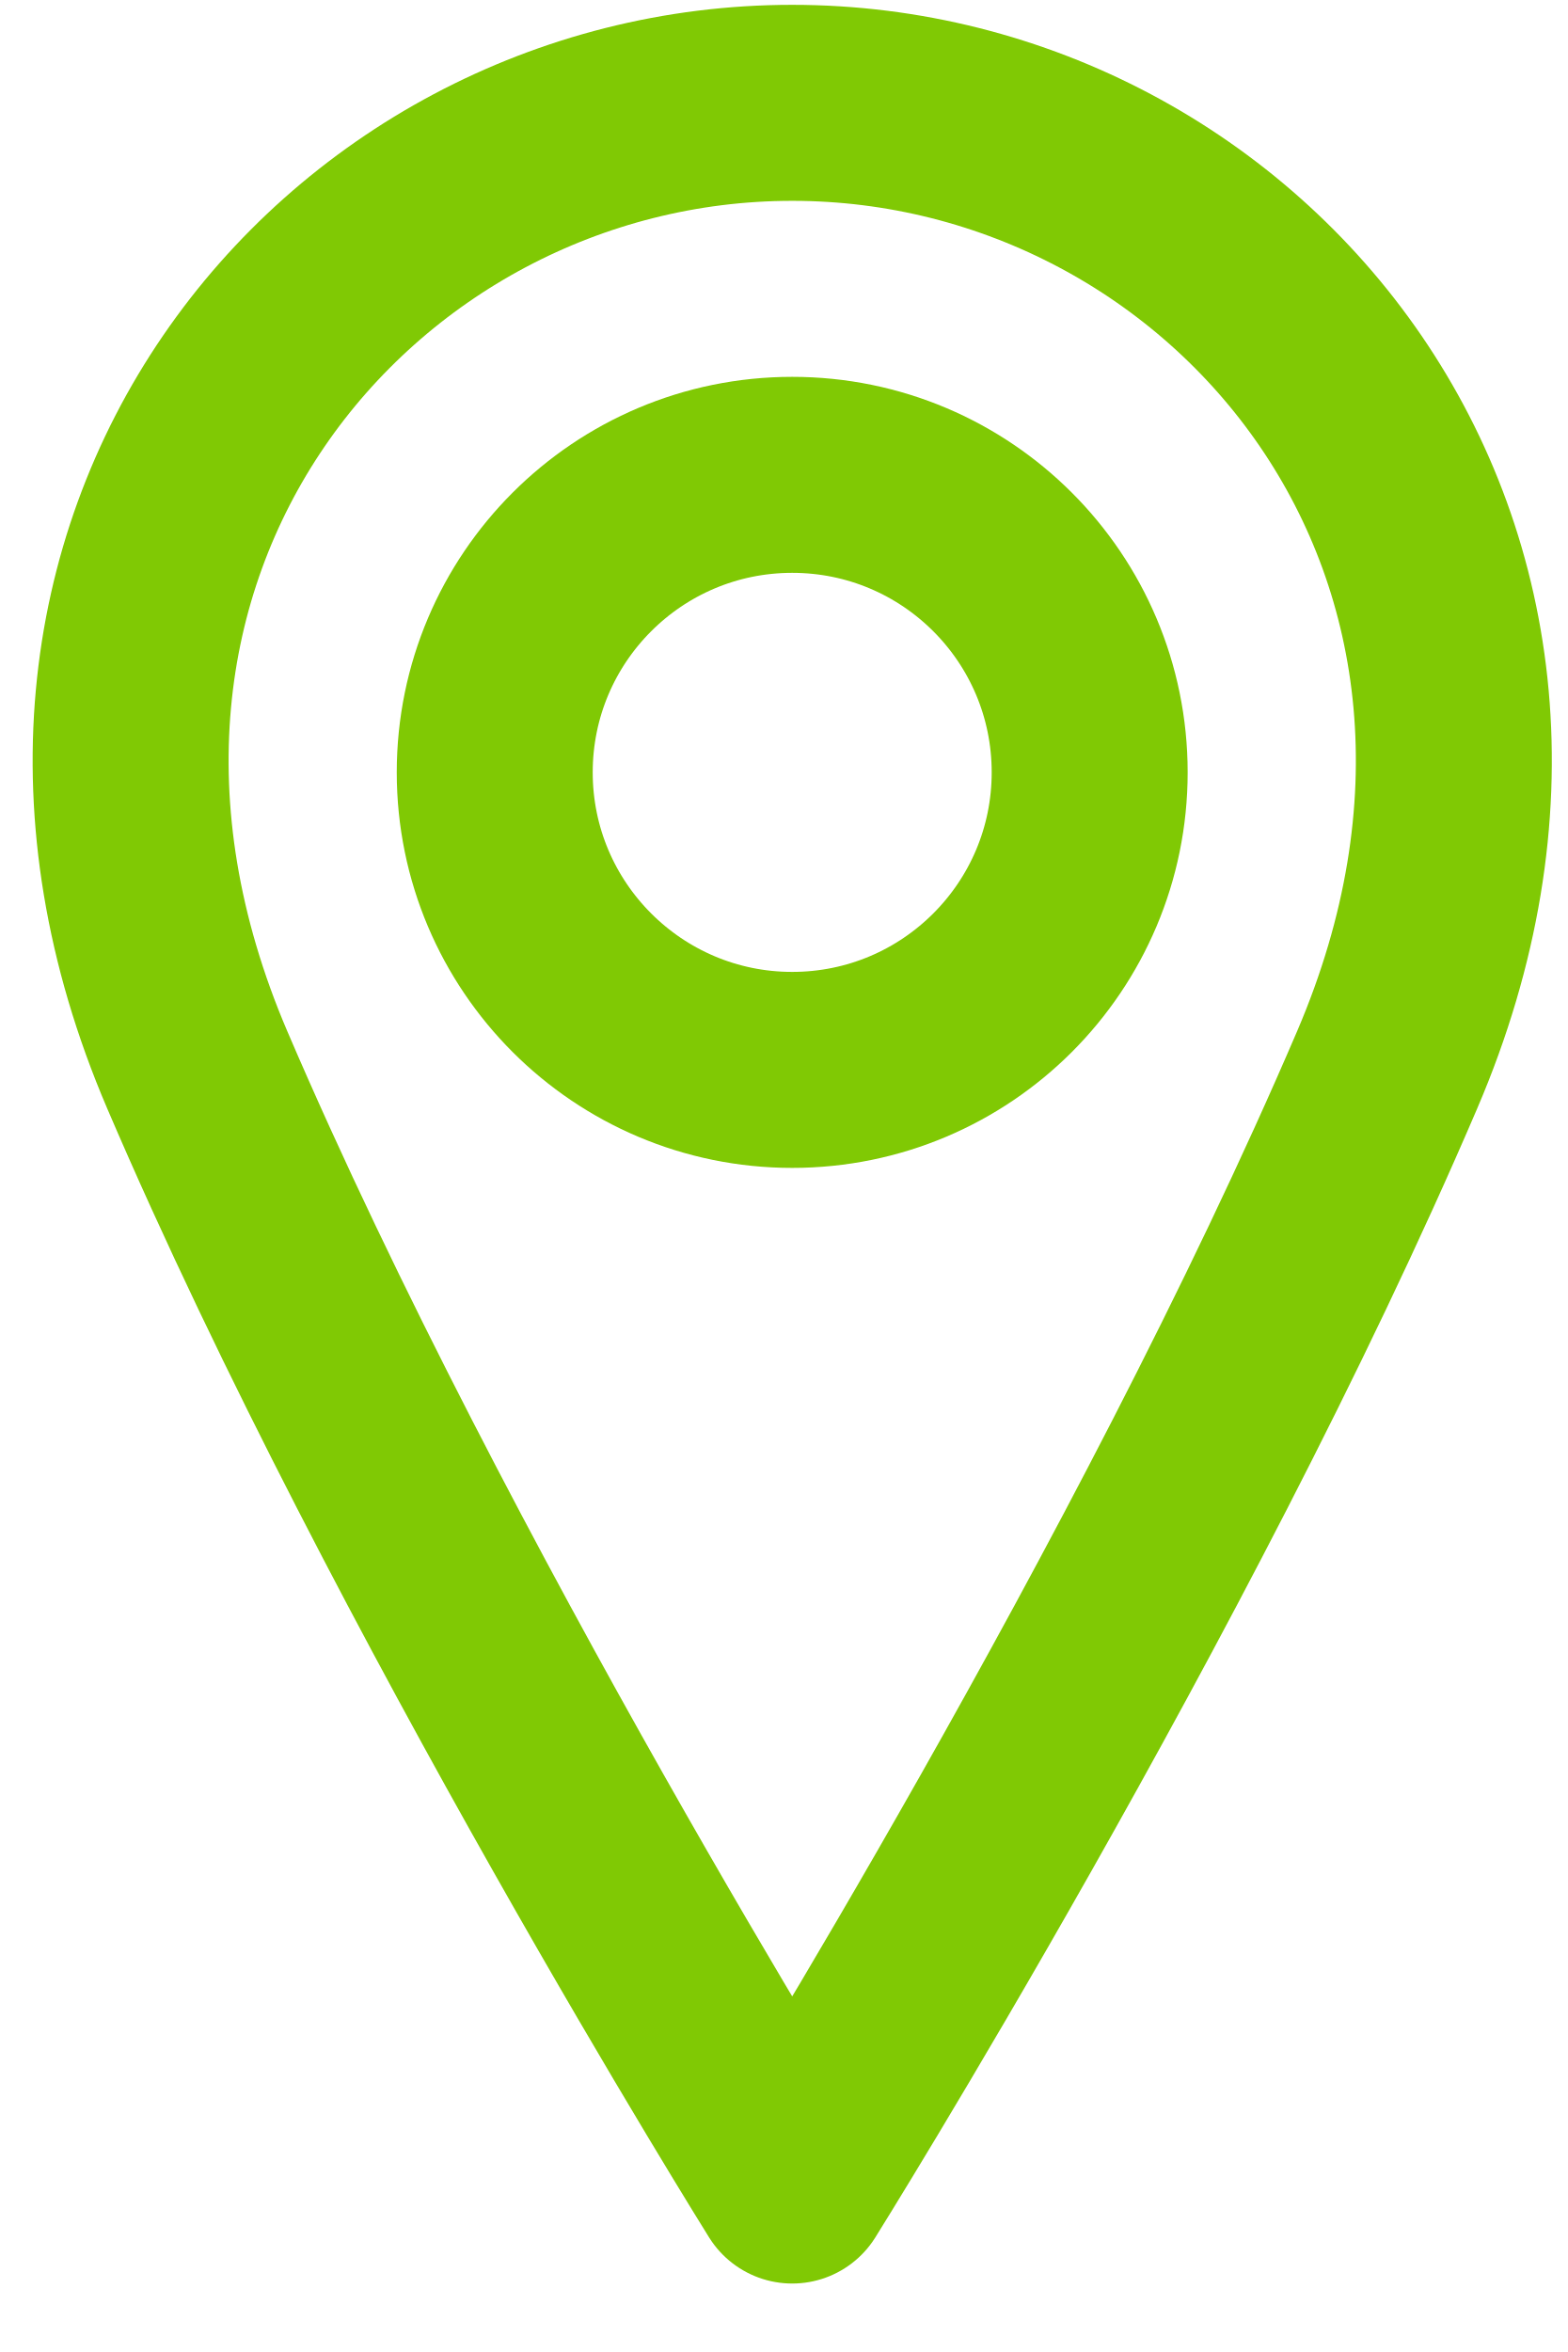
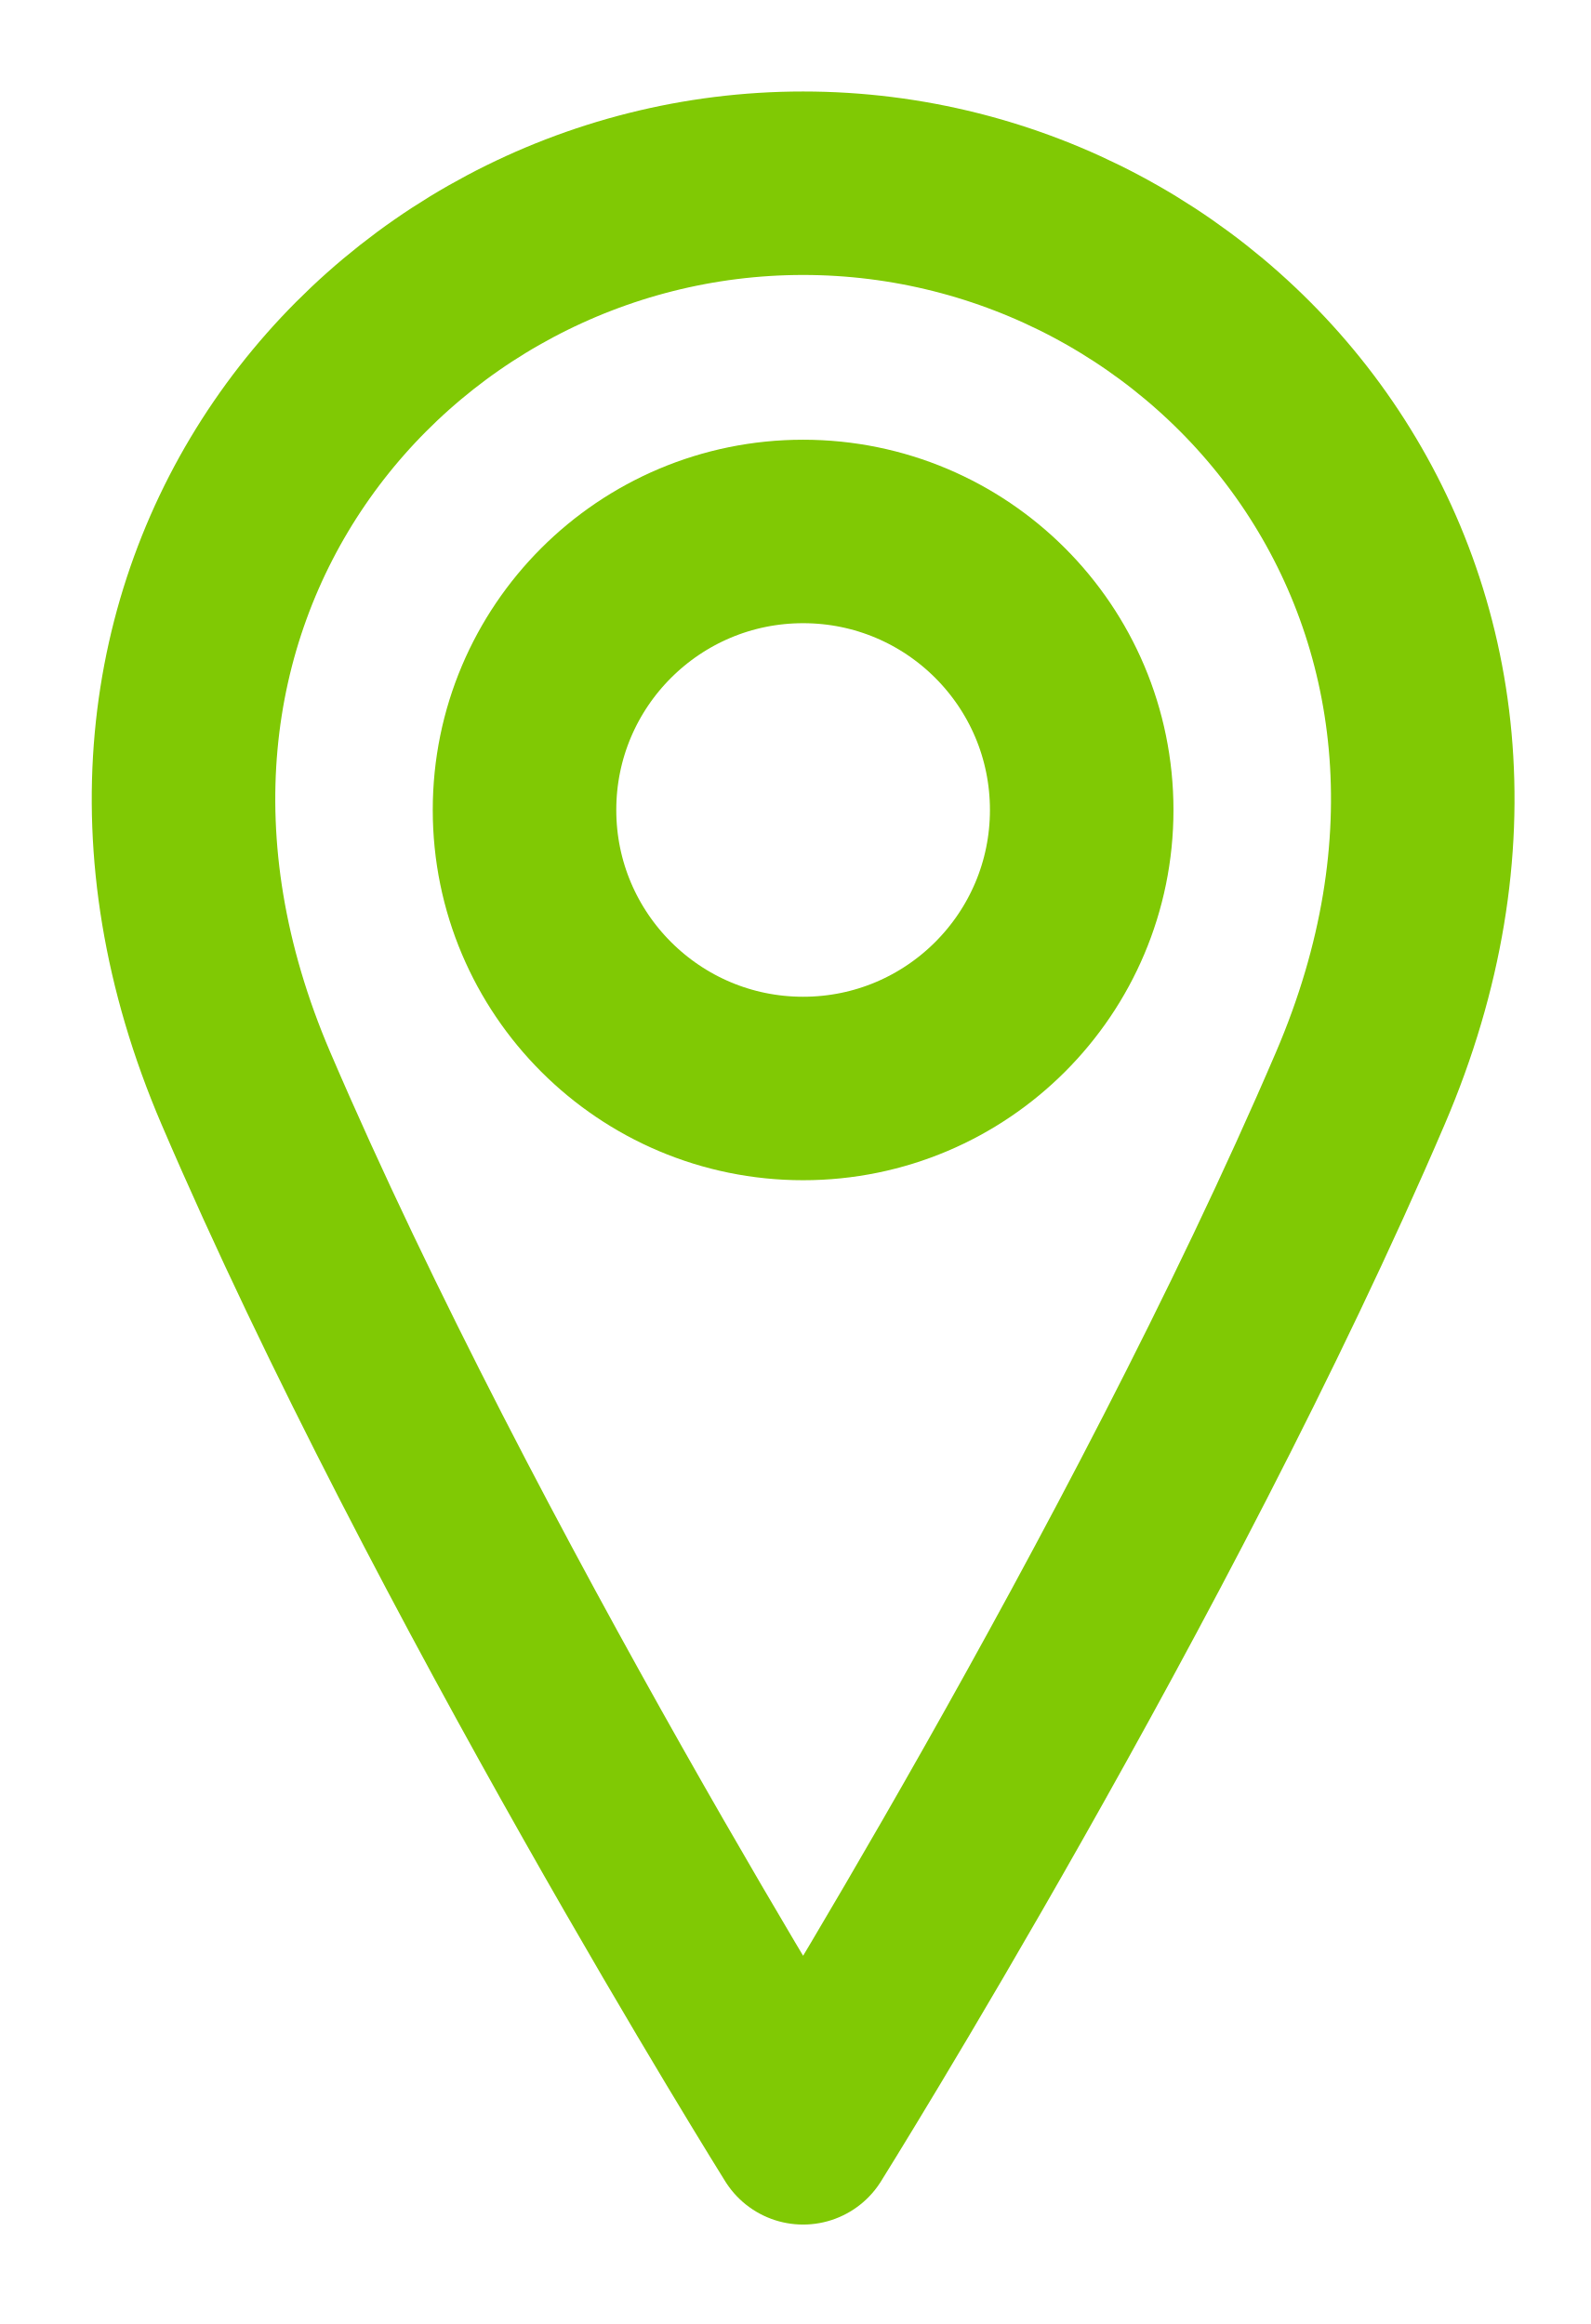
- <svg xmlns="http://www.w3.org/2000/svg" width="12" height="18" viewBox="0 0 12 18" fill="none">
-   <path d="M6.064 8.188C7.322 8.188 8.341 7.168 8.341 5.911C8.341 4.653 7.322 3.634 6.064 3.634C4.807 3.634 3.787 4.653 3.787 5.911C3.787 7.168 4.807 8.188 6.064 8.188Z" stroke="#80C904" stroke-width="1.5" stroke-linecap="round" stroke-linejoin="round" />
-   <path d="M10.618 8.188C8.911 12.172 6.064 16.726 6.064 16.726C6.064 16.726 3.218 12.172 1.51 8.188C-0.197 4.203 2.649 0.787 6.064 0.787C9.48 0.787 12.326 4.203 10.618 8.188Z" stroke="#80C904" stroke-width="1.5" stroke-linecap="round" stroke-linejoin="round" />
+ <svg xmlns="http://www.w3.org/2000/svg" width="13" height="19" viewBox="0 0 13 19" fill="none">
+   <path d="M6.564 8.899C7.822 8.899 8.841 7.879 8.841 6.622C8.841 5.364 7.822 4.345 6.564 4.345C5.307 4.345 4.287 5.364 4.287 6.622C4.287 7.879 5.307 8.899 6.564 8.899Z" stroke="#80C904" stroke-width="1.5" stroke-linecap="round" stroke-linejoin="round" />
+   <path d="M11.118 8.898C9.411 12.883 6.564 17.437 6.564 17.437C6.564 17.437 3.718 12.883 2.01 8.898C0.303 4.914 3.149 1.498 6.564 1.498C9.98 1.498 12.826 4.914 11.118 8.898Z" stroke="#80C904" stroke-width="1.5" stroke-linecap="round" stroke-linejoin="round" />
</svg>
